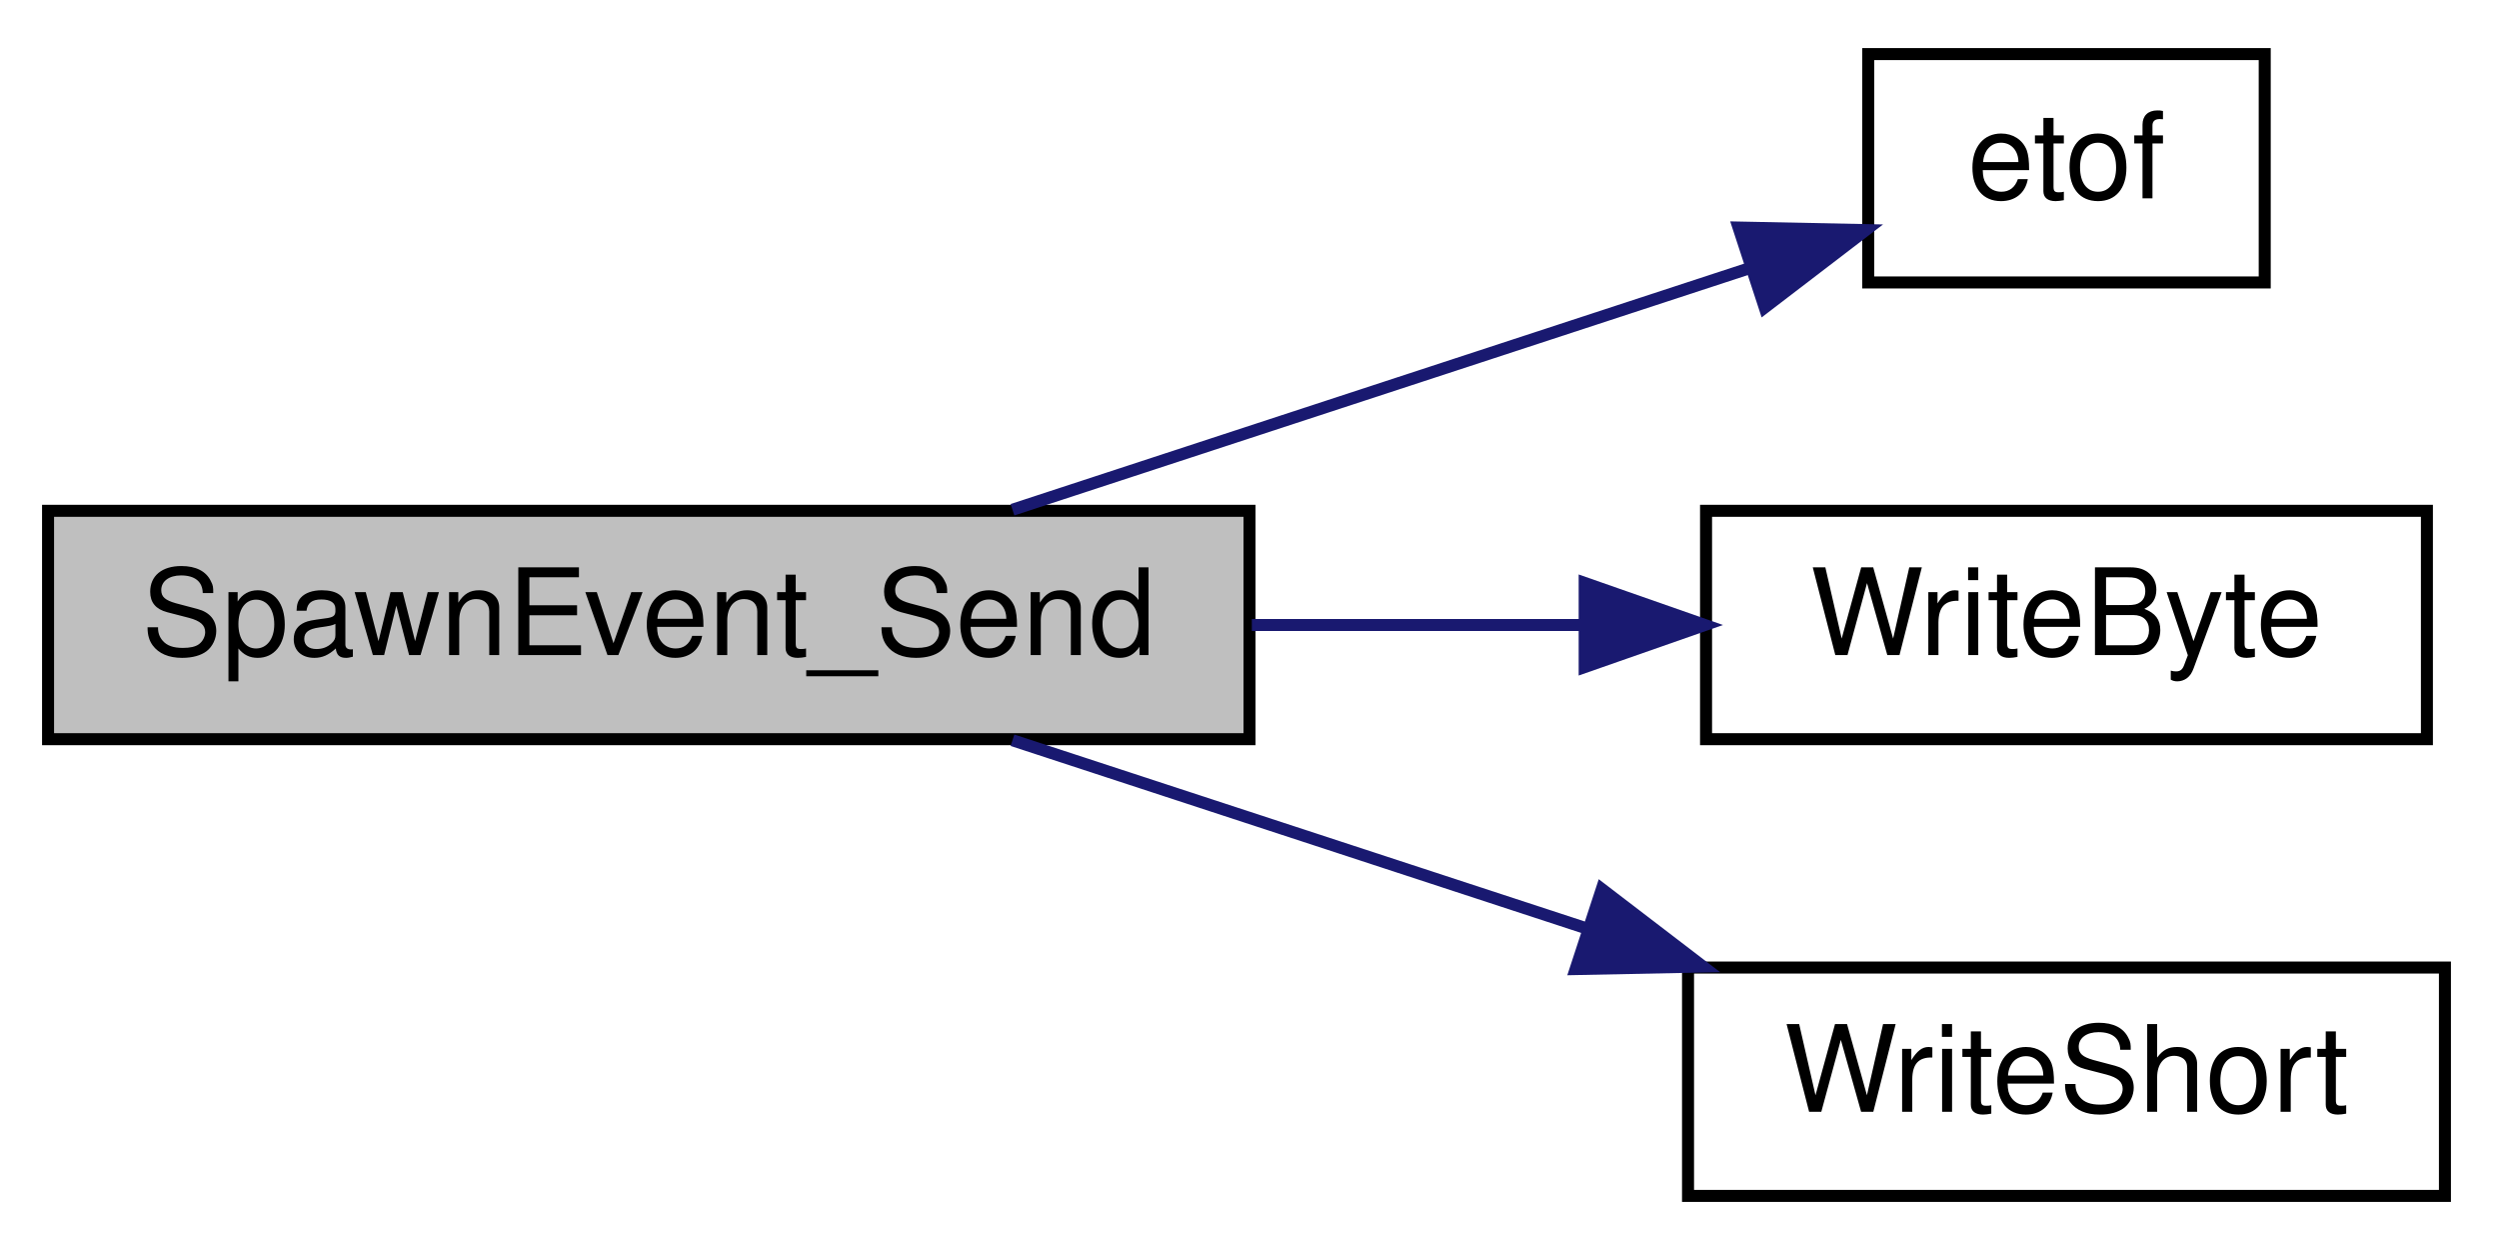
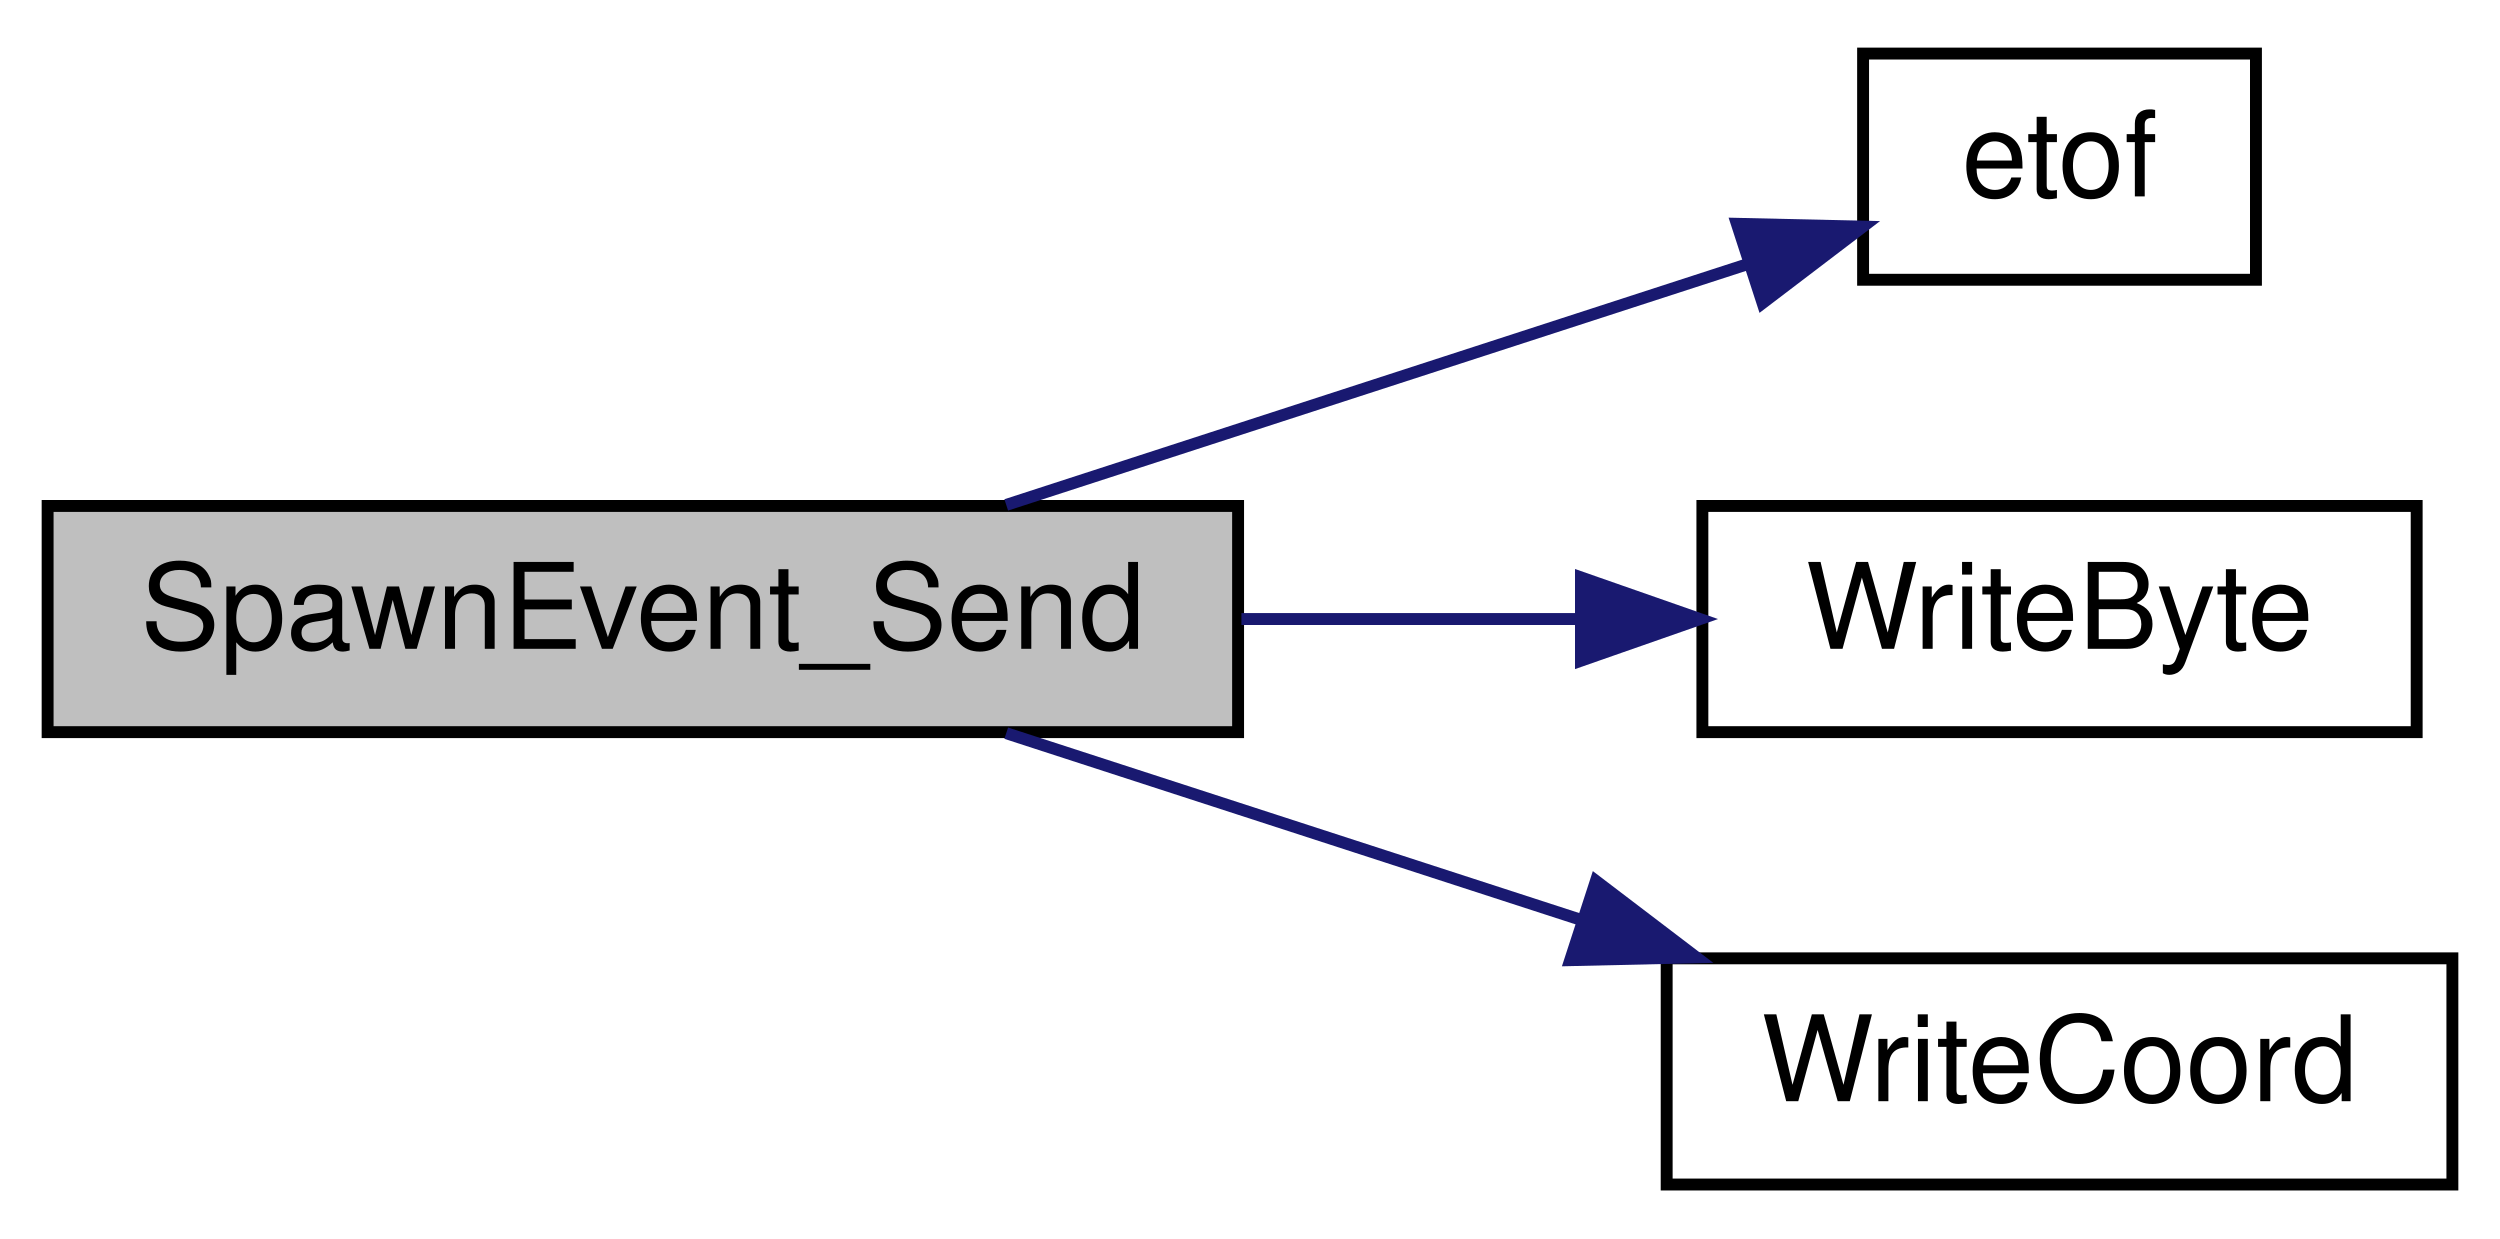
- <svg xmlns="http://www.w3.org/2000/svg" xmlns:xlink="http://www.w3.org/1999/xlink" width="208pt" height="104pt" viewBox="0.00 0.00 208.00 104.00">
+ <svg xmlns="http://www.w3.org/2000/svg" xmlns:xlink="http://www.w3.org/1999/xlink" width="210pt" height="104pt" viewBox="0.00 0.00 210.00 104.00">
  <g id="graph0" class="graph" transform="scale(1 1) rotate(0) translate(4 100)">
    <g id="node1" class="node">
      <polygon fill="#bfbfbf" stroke="black" points="0,-38.5 0,-57.5 100,-57.5 100,-38.5 0,-38.5" />
      <text text-anchor="middle" x="50" y="-45.5" font-family="Helvetica,sans-Serif" font-size="10.00">SpawnEvent_Send</text>
    </g>
    <g id="node2" class="node">
      <g id="a_node2">
        <a xlink:href="../../d8/de2/menudefs_8qc.html#a3b90997eb01a44ab00ec2bbbacbaf3e7" target="_top" xlink:title="etof">
-           <polygon fill="none" stroke="black" points="151.5,-76.5 151.5,-95.5 184.5,-95.5 184.5,-76.5 151.5,-76.5" />
-           <text text-anchor="middle" x="168" y="-83.5" font-family="Helvetica,sans-Serif" font-size="10.00">etof</text>
+           <polygon fill="none" stroke="black" points="152.5,-76.5 152.5,-95.5 185.5,-95.5 185.5,-76.5 152.5,-76.5" />
+           <text text-anchor="middle" x="169" y="-83.5" font-family="Helvetica,sans-Serif" font-size="10.00">etof</text>
        </a>
      </g>
    </g>
    <g id="edge1" class="edge">
-       <path fill="none" stroke="midnightblue" d="M80.272,-57.589C99.211,-63.793 123.619,-71.789 141.714,-77.717" />
-       <polygon fill="midnightblue" stroke="midnightblue" points="140.703,-81.068 151.295,-80.855 142.882,-74.416 140.703,-81.068" />
+       <path fill="none" stroke="midnightblue" d="M80.524,-57.589C99.741,-63.83 124.538,-71.884 142.821,-77.822" />
+       <polygon fill="midnightblue" stroke="midnightblue" points="141.894,-81.201 152.486,-80.961 144.056,-74.543 141.894,-81.201" />
    </g>
    <g id="node3" class="node">
      <g id="a_node3">
        <a xlink:href="../../d8/de2/menudefs_8qc.html#abd23315350cd01304b6bd77c4c5c07e6" target="_top" xlink:title="WriteByte">
-           <polygon fill="none" stroke="black" points="138,-38.5 138,-57.5 198,-57.5 198,-38.5 138,-38.5" />
-           <text text-anchor="middle" x="168" y="-45.5" font-family="Helvetica,sans-Serif" font-size="10.00">WriteByte</text>
+           <polygon fill="none" stroke="black" points="139,-38.5 139,-57.5 199,-57.5 199,-38.5 139,-38.5" />
+           <text text-anchor="middle" x="169" y="-45.5" font-family="Helvetica,sans-Serif" font-size="10.00">WriteByte</text>
        </a>
      </g>
    </g>
    <g id="edge2" class="edge">
-       <path fill="none" stroke="midnightblue" d="M100.194,-48C109.426,-48 118.962,-48 127.838,-48" />
-       <polygon fill="midnightblue" stroke="midnightblue" points="127.897,-51.5 137.897,-48 127.897,-44.5 127.897,-51.5" />
+       <path fill="none" stroke="midnightblue" d="M100.279,-48C109.706,-48 119.46,-48 128.529,-48" />
+       <polygon fill="midnightblue" stroke="midnightblue" points="128.8,-51.5 138.8,-48 128.8,-44.5 128.8,-51.5" />
    </g>
    <g id="node4" class="node">
      <g id="a_node4">
-         <a xlink:href="../../d8/de2/menudefs_8qc.html#a7bb594d808e357274edee331b5ed2d35" target="_top" xlink:title="WriteShort">
-           <polygon fill="none" stroke="black" points="136.5,-0.5 136.5,-19.5 199.5,-19.5 199.5,-0.5 136.5,-0.5" />
-           <text text-anchor="middle" x="168" y="-7.5" font-family="Helvetica,sans-Serif" font-size="10.00">WriteShort</text>
+         <a xlink:href="../../d8/de2/menudefs_8qc.html#aa8c03f058fec0c574e1bba13327f5a5b" target="_top" xlink:title="WriteCoord">
+           <polygon fill="none" stroke="black" points="136,-0.5 136,-19.5 202,-19.5 202,-0.5 136,-0.5" />
+           <text text-anchor="middle" x="169" y="-7.5" font-family="Helvetica,sans-Serif" font-size="10.00">WriteCoord</text>
        </a>
      </g>
    </g>
    <g id="edge3" class="edge">
-       <path fill="none" stroke="midnightblue" d="M80.272,-38.411C94.697,-33.686 112.293,-27.921 127.857,-22.823" />
-       <polygon fill="midnightblue" stroke="midnightblue" points="129.324,-26.025 137.738,-19.586 127.145,-19.373 129.324,-26.025" />
+       <path fill="none" stroke="midnightblue" d="M80.524,-38.411C95.212,-33.641 113.16,-27.811 128.968,-22.677" />
+       <polygon fill="midnightblue" stroke="midnightblue" points="130.056,-26.004 138.485,-19.586 127.893,-19.346 130.056,-26.004" />
    </g>
  </g>
</svg>
